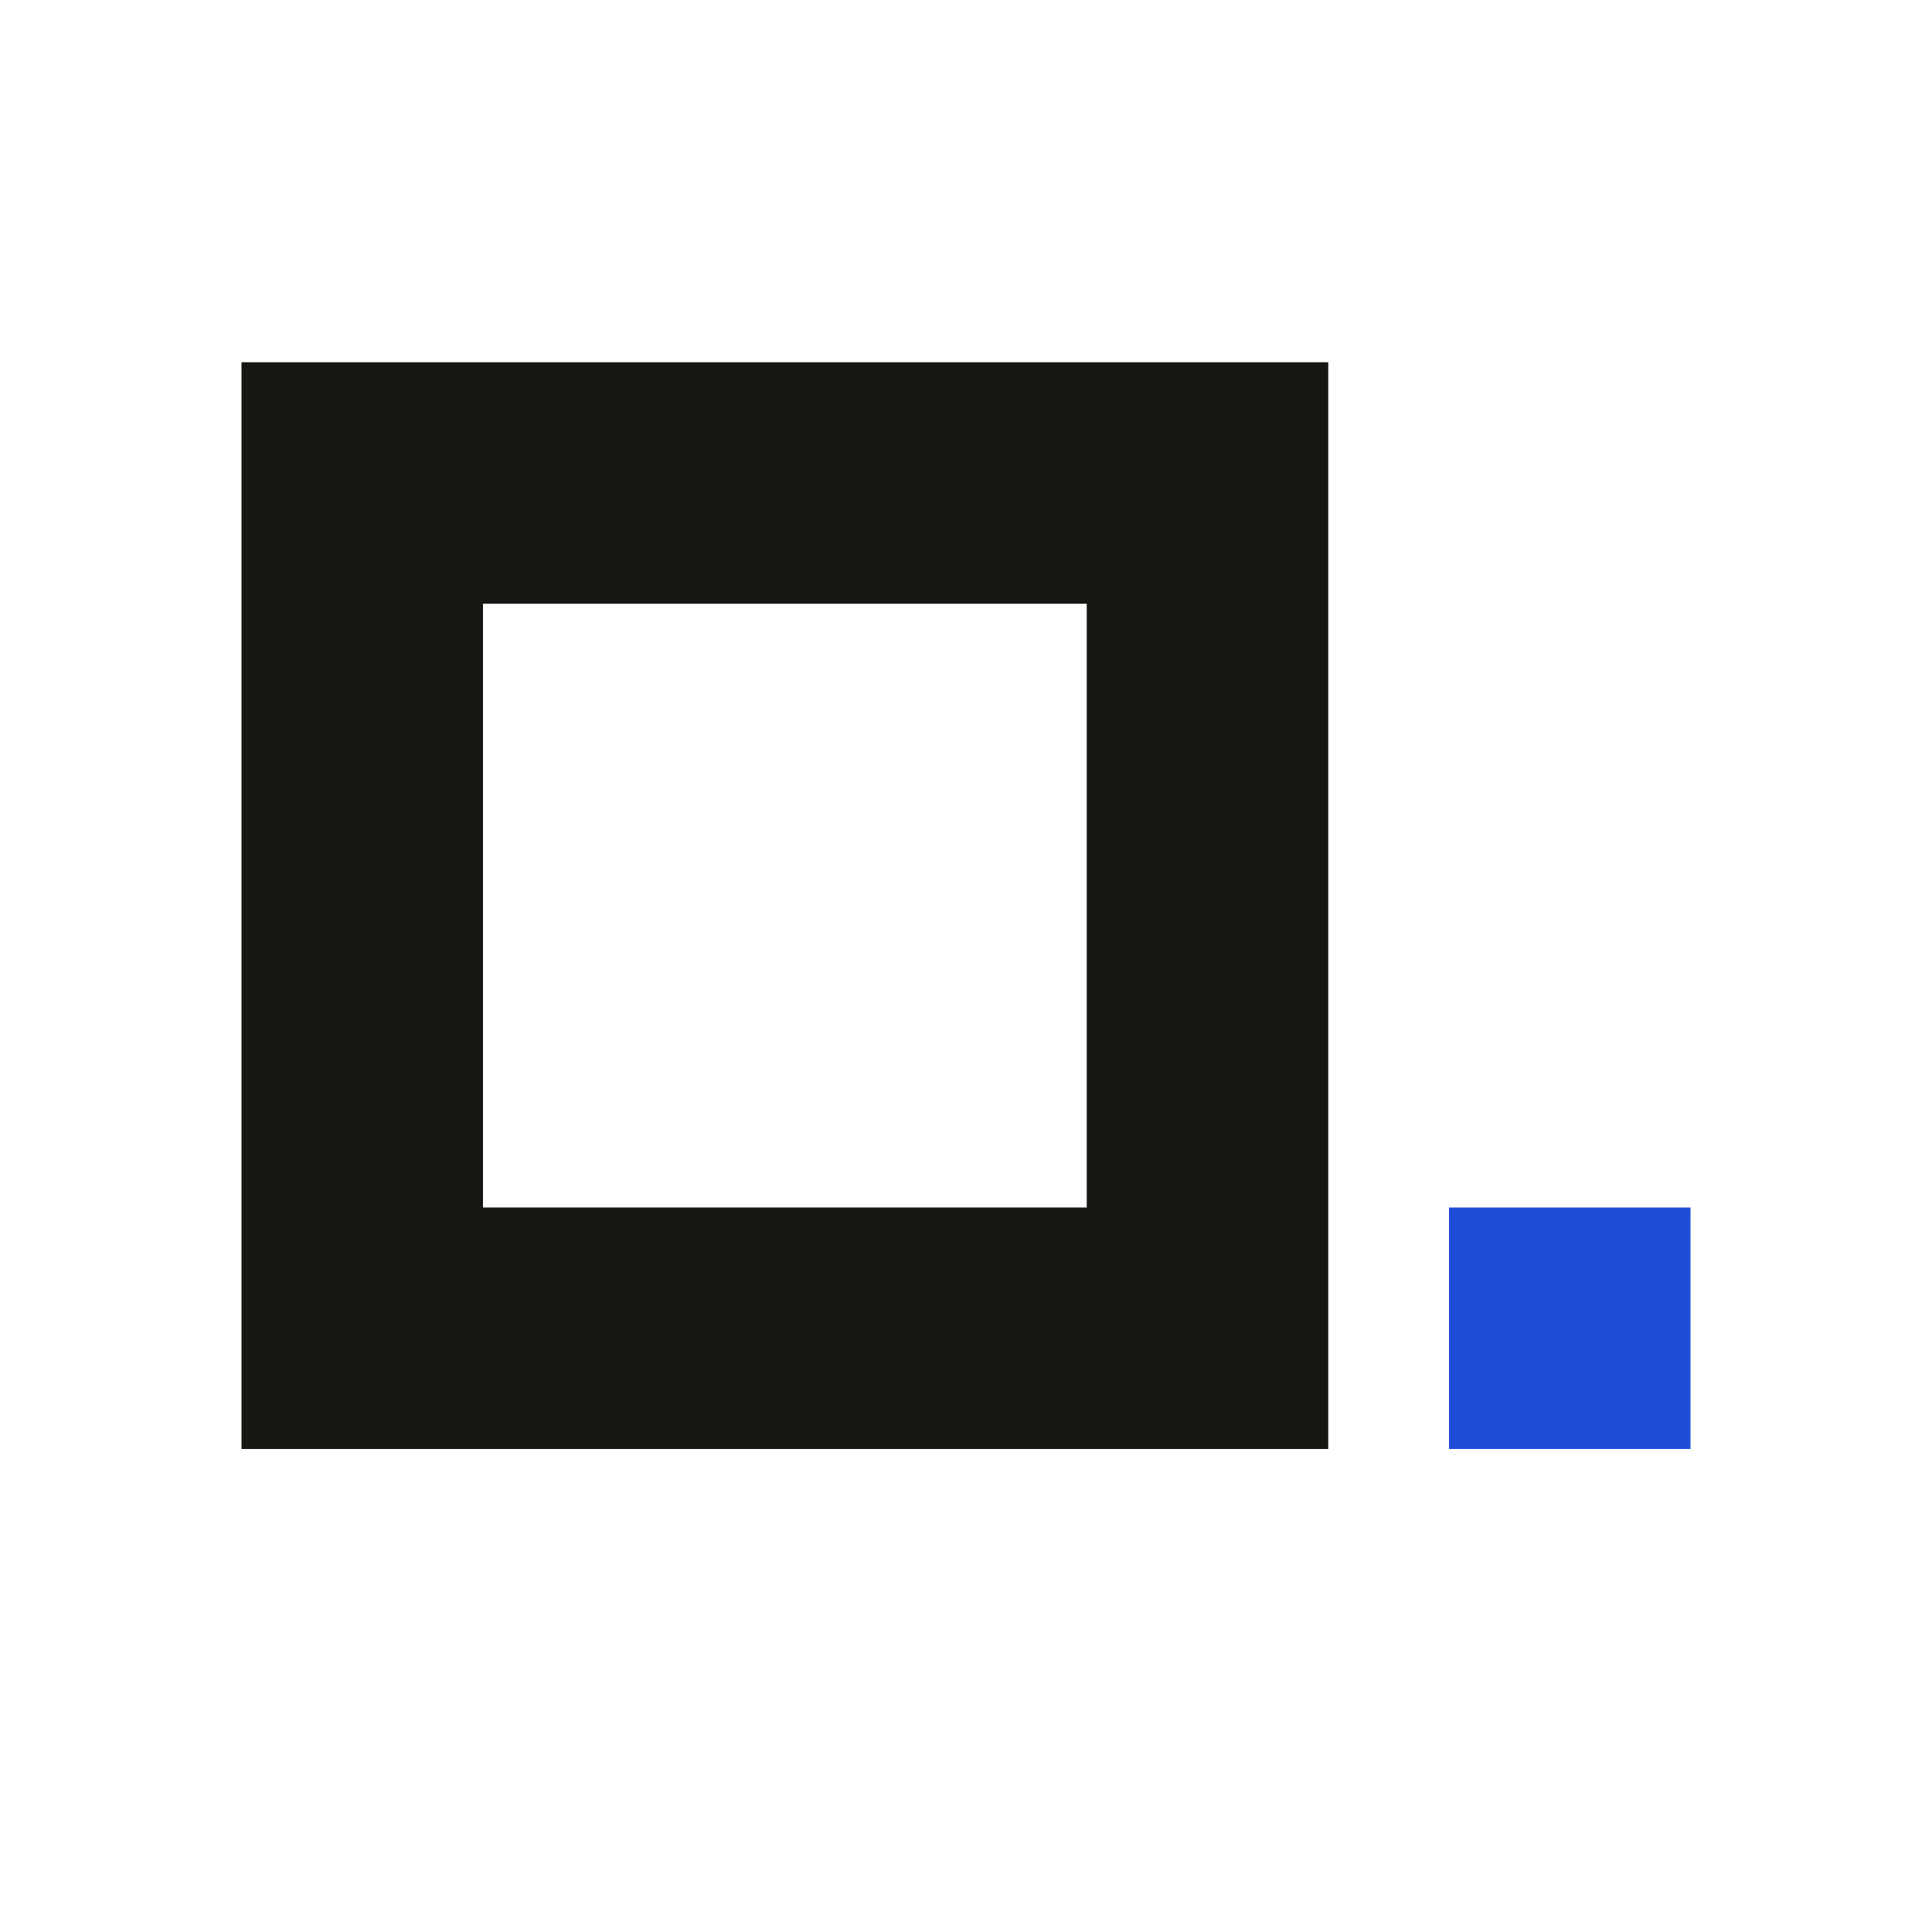
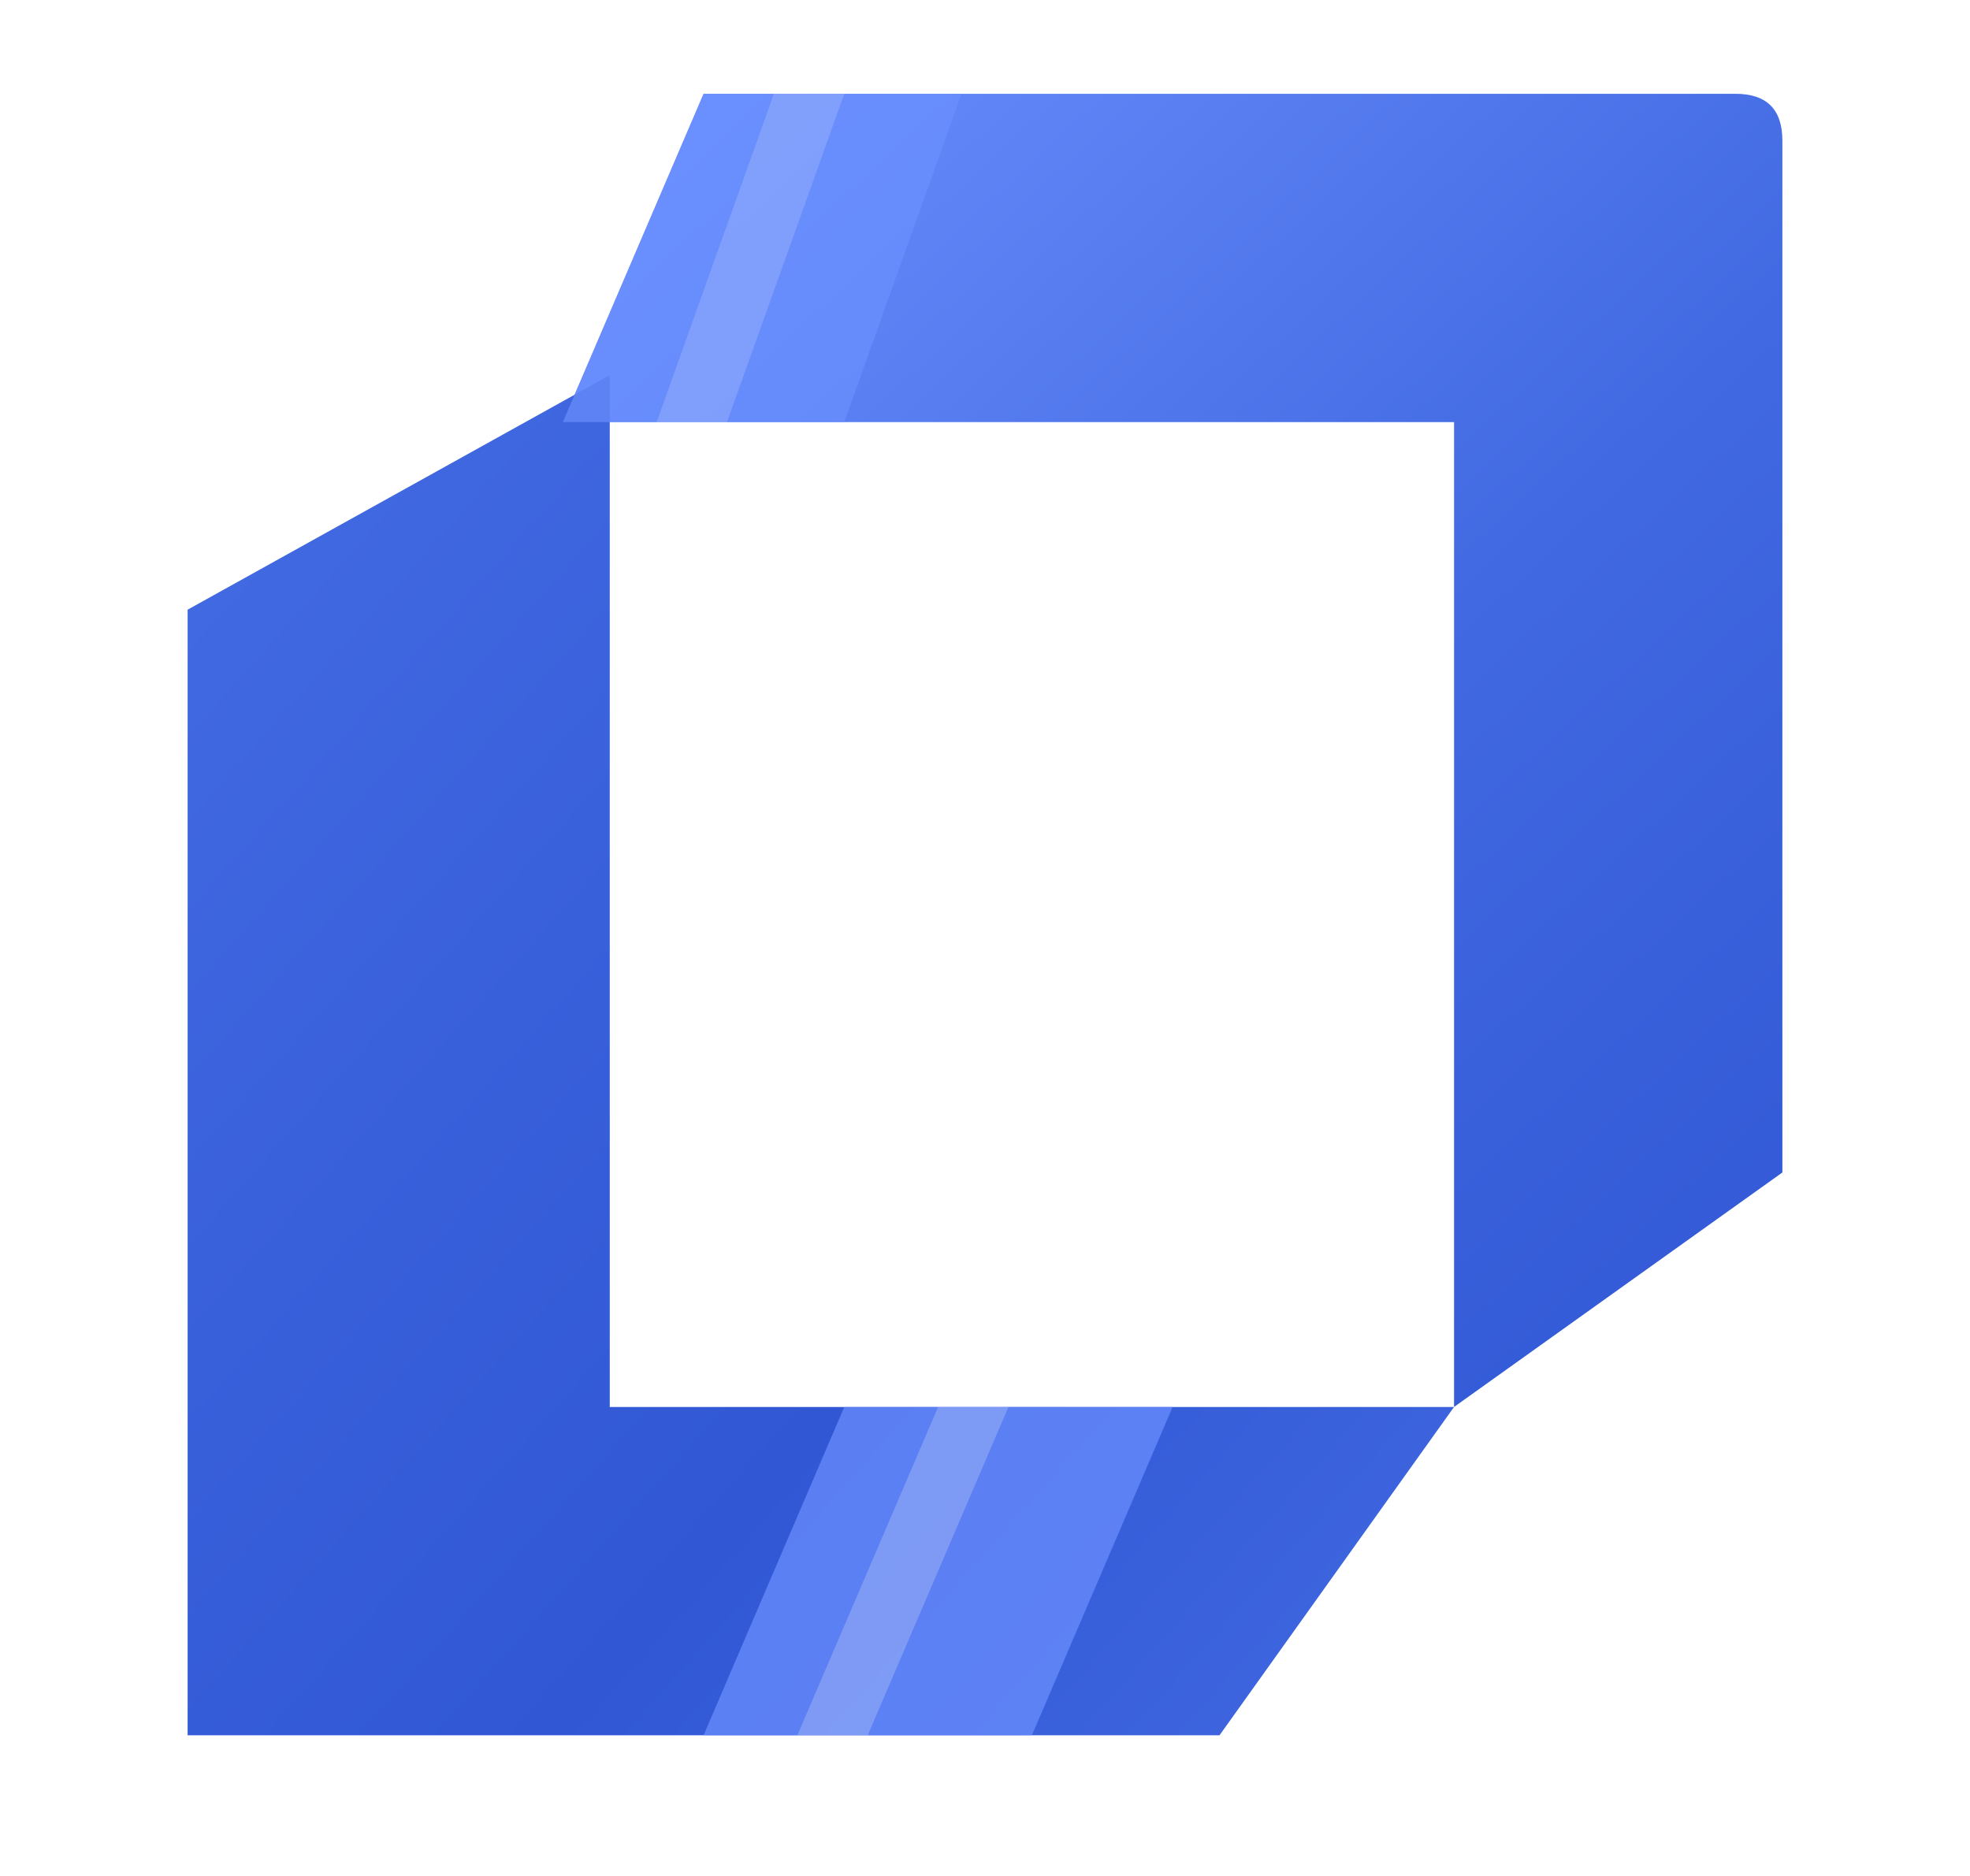
- <svg xmlns="http://www.w3.org/2000/svg" width="512" height="512" viewBox="0 0 512 512" role="img" aria-labelledby="title description">
-   <path fill="#151713" fill-rule="evenodd" d="M64 96h288v288H64V96Zm64 64v160h160V160H128Z" />
-   <path fill="#1e4ed8" d="M384 320h64v64h-64z" />
+ <svg xmlns="http://www.w3.org/2000/svg" width="84" height="80" viewBox="0 0 84 80" role="img" aria-labelledby="title description">
+   <defs>
+     <linearGradient id="back" x1="24" y1="4" x2="76" y2="60" gradientUnits="userSpaceOnUse">
+       <stop stop-color="#6C90FF" />
+       <stop offset=".55" stop-color="#4169E1" />
+       <stop offset="1" stop-color="#3157D5" />
+     </linearGradient>
+     <linearGradient id="front" x1="8" y1="26" x2="62" y2="74" gradientUnits="userSpaceOnUse">
+       <stop stop-color="#4169E1" />
+       <stop offset=".6" stop-color="#3157D5" />
+       <stop offset="1" stop-color="#4169E1" />
+     </linearGradient>
+   </defs>
+   <path fill="url(#back)" d="M30 4H74Q76 4 76 6V50L62 60V18H24Z" />
+   <path fill="url(#front)" d="M8 26 26 16V60H62L52 74H8Z" />
+   <path fill="#6C90FF" opacity=".65" d="M30 4H41L36 18H24Z" />
+   <path fill="#F7F8FA" opacity=".17" d="m33 4-5 14h3l5-14Z" />
+   <path fill="#6C90FF" opacity=".7" d="M36 60H50L44 74H30Z" />
+   <path fill="#F7F8FA" opacity=".22" d="m40 60-6 14h3l6-14Z" />
</svg>
